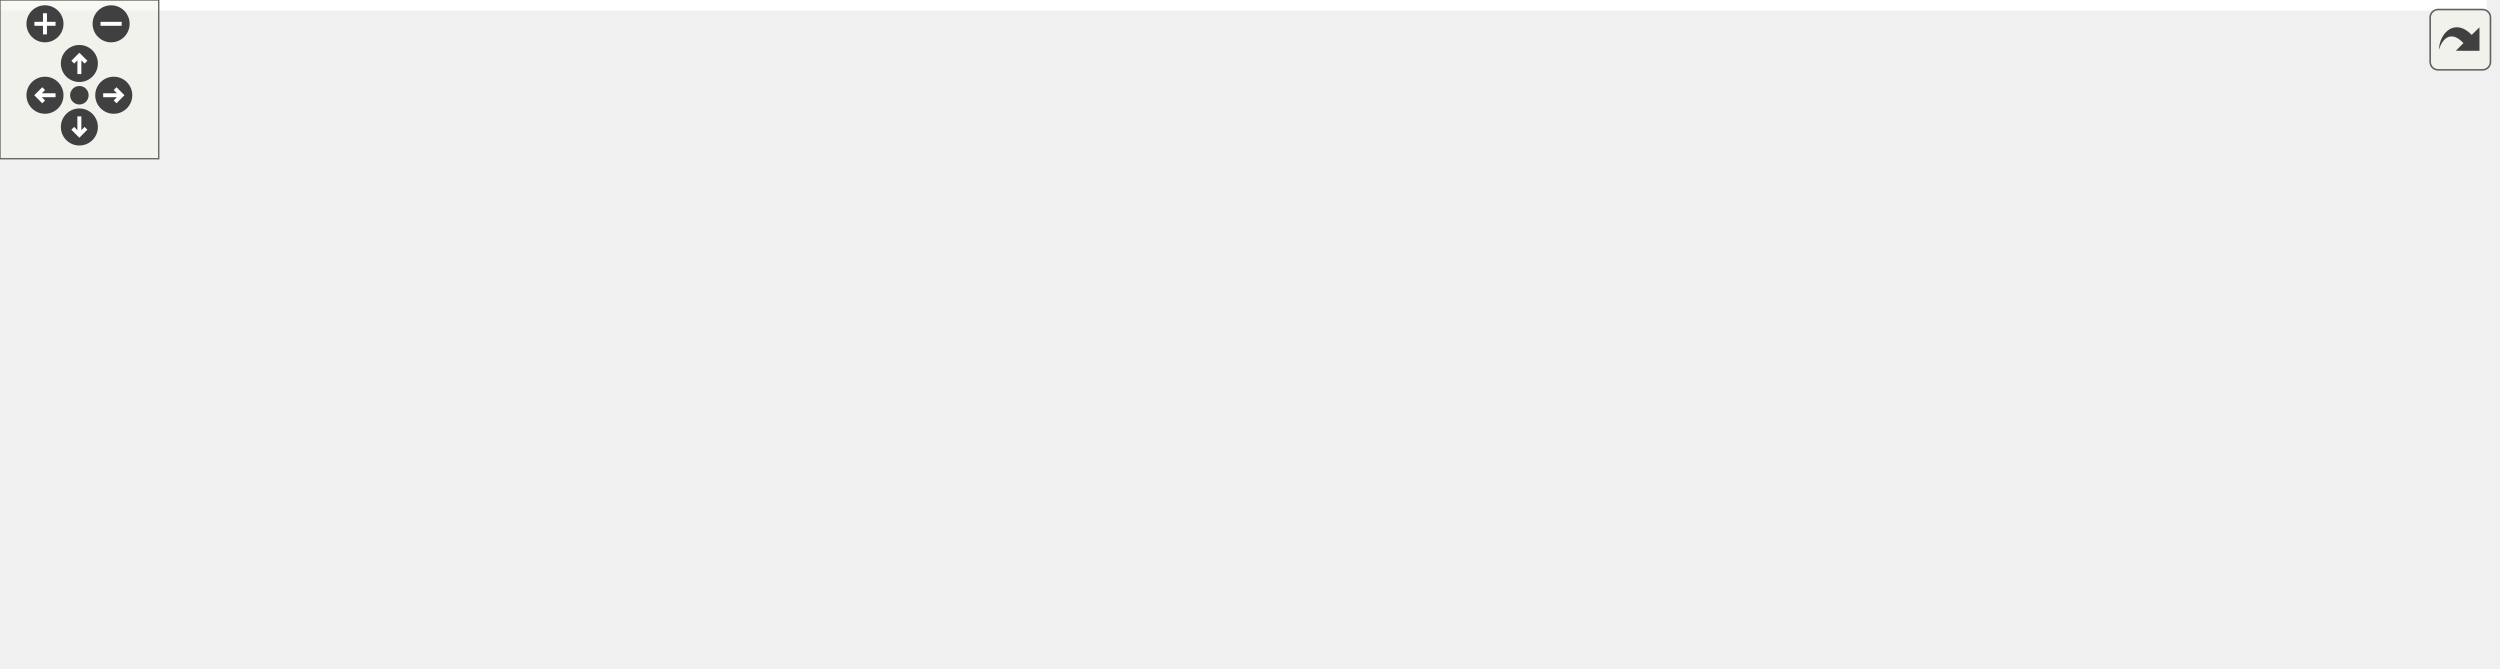
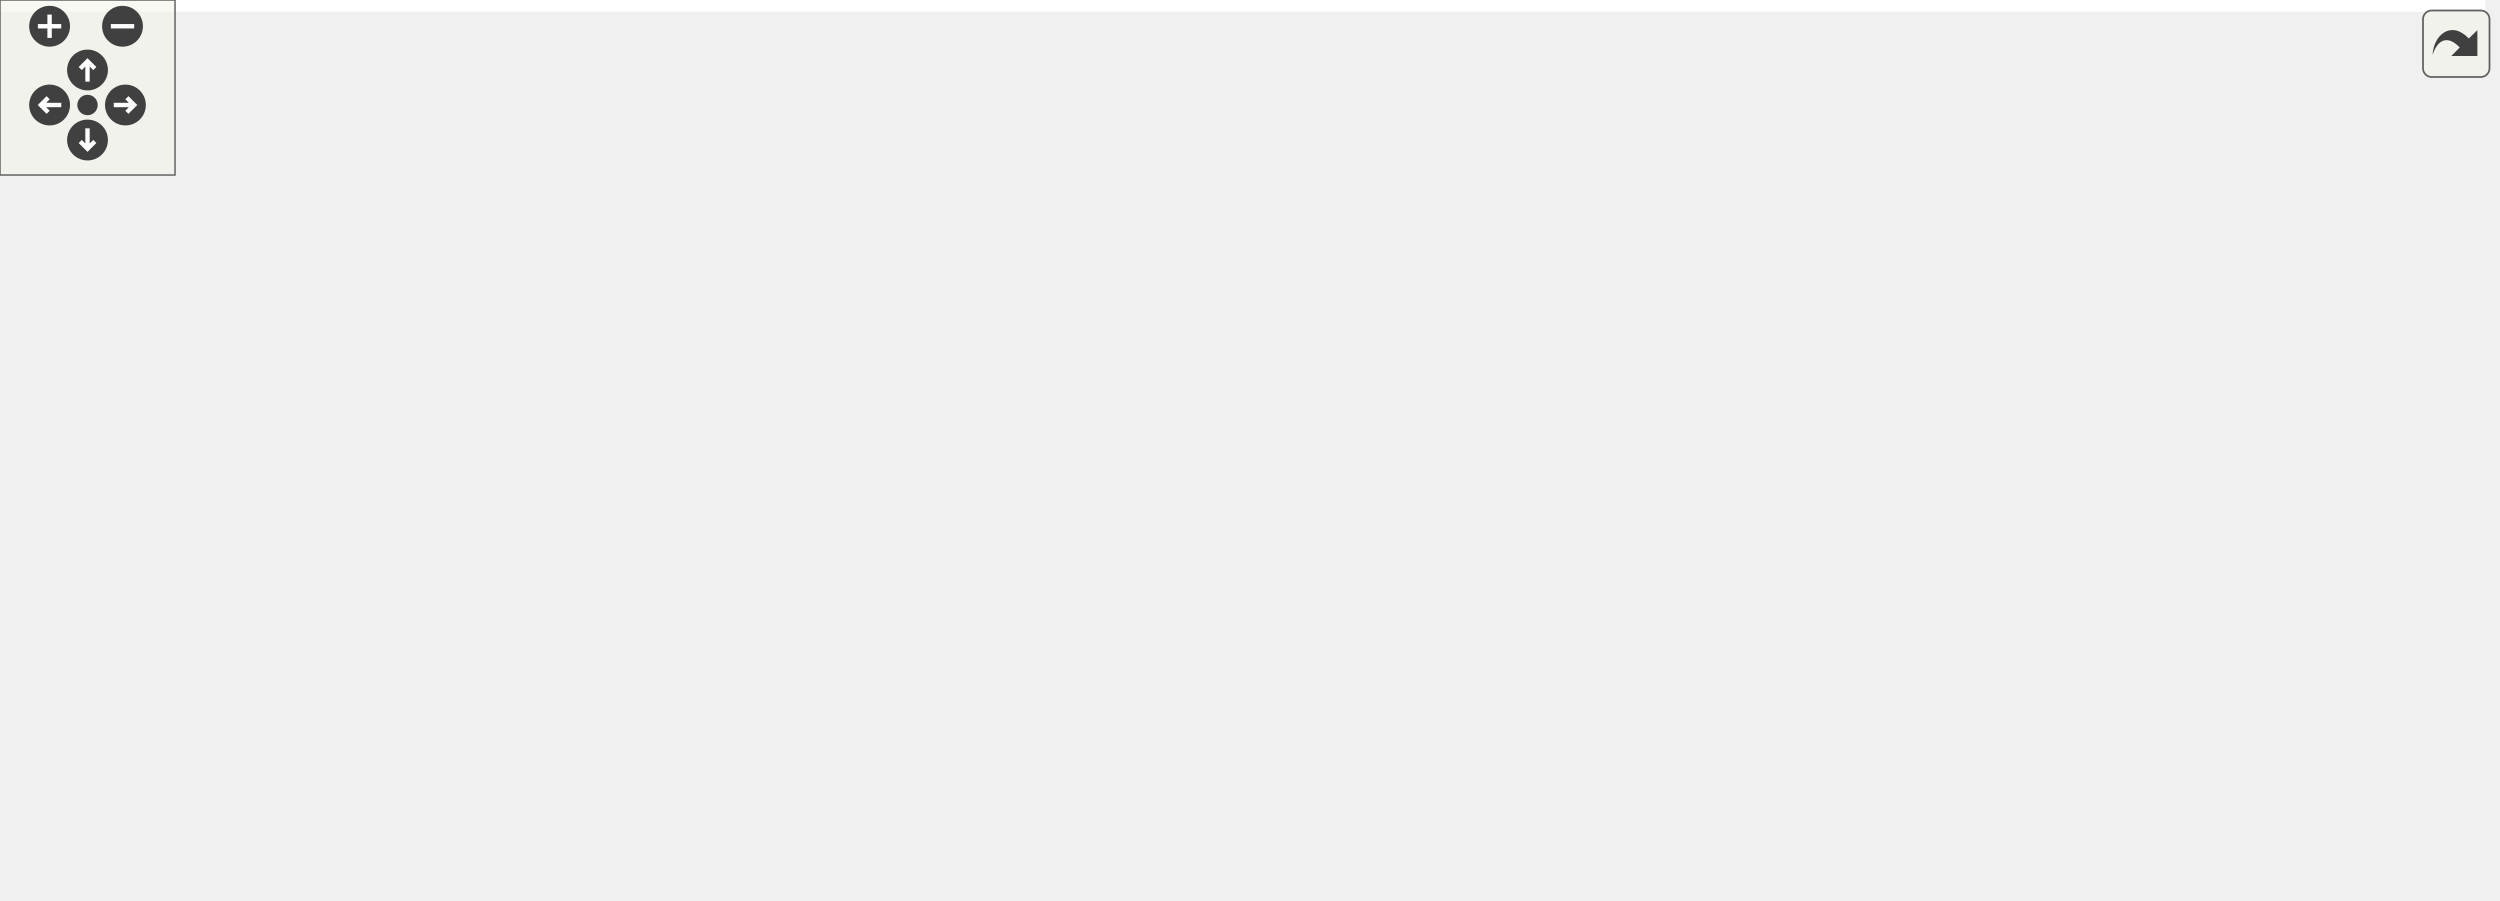
<svg xmlns="http://www.w3.org/2000/svg" xmlns:xlink="http://www.w3.org/1999/xlink" id="main" version="1.1" xml:space="preserve">
  <style type="text/css">
.edge:hover path { stroke: red; }
.edge:hover polygon { stroke: red; fill: red; }
</style>
  <defs>
    <circle id="rim" cx="0" cy="0" r="7" />
    <circle id="rim2" cx="0" cy="0" r="3.5" />
    <g id="zoomPlus">
      <use xlink:href="#rim" fill="#404040">
        <set attributeName="fill" to="#808080" begin="zoomplus.mouseover" end="zoomplus.mouseout" />
      </use>
      <path d="M-4,0h8M0,-4v8" fill="none" stroke="white" stroke-width="1.5" pointer-events="none" />
    </g>
    <g id="zoomMin">
      <use xlink:href="#rim" fill="#404040">
        <set attributeName="fill" to="#808080" begin="zoomminus.mouseover" end="zoomminus.mouseout" />
      </use>
      <path d="M-4,0h8" fill="none" stroke="white" stroke-width="1.5" pointer-events="none" />
    </g>
    <g id="dirArrow">
      <path fill="none" stroke="white" stroke-width="1.5" d="M0,-3.0v7 M-2.5,-0.5L0,-3.0L2.5,-0.5" />
    </g>
    <g id="resetDef">
      <use xlink:href="#rim2" fill="#404040">
        <set attributeName="fill" to="#808080" begin="reset.mouseover" end="reset.mouseout" />
      </use>
    </g>
  </defs>
  <svg id="graph" class="graph">
    <g id="viewport">
-       <polygon fill="white" stroke="transparent" points="-4,4 -4,-192 940,-192 940,4 -4,4" />
+       <polygon fill="white" stroke="transparent" points="-4,4 -4,-248 852.05,-248 852.05,4 -4,4" />
      <g id="node1" class="node">
        <g id="a_node1">
          <a xlink:title="Contains all functions used for writing flow solutions.">
-             <polygon fill="#bfbfbf" stroke="black" points="408,-168.5 408,-187.5 476,-187.5 476,-168.5 408,-168.5" />
-             <text text-anchor="middle" x="442" y="-175.5" font-family="Helvetica,sans-Serif" font-size="10.00">src/output.c</text>
+             <polygon fill="#bfbfbf" stroke="black" points="396,-224.5 396,-243.5 464,-243.5 464,-224.5 396,-224.5" />
+             <text text-anchor="middle" x="430" y="-231.5" font-family="Helvetica,sans-Serif" font-size="10.00">src/output.c</text>
          </a>
        </g>
      </g>
      <g id="node2" class="node">
        <g id="a_node2">
          <a xlink:title=" ">
-             <polygon fill="white" stroke="#bfbfbf" points="0,-112.5 0,-131.5 46,-131.5 46,-112.5 0,-112.5" />
-             <text text-anchor="middle" x="23" y="-119.5" font-family="Helvetica,sans-Serif" font-size="10.00">stdio.h</text>
+             <polygon fill="white" stroke="#bfbfbf" points="0,-168.5 0,-187.5 46,-187.5 46,-168.5 0,-168.5" />
+             <text text-anchor="middle" x="23" y="-175.5" font-family="Helvetica,sans-Serif" font-size="10.00">stdio.h</text>
          </a>
        </g>
      </g>
      <g id="edge1" class="edge">
-         <path fill="none" stroke="midnightblue" d="M407.81,-174.85C341.66,-170.3 191.47,-158.07 56.42,-132" />
-         <polygon fill="midnightblue" stroke="midnightblue" points="56.8,-128.51 46.32,-130.02 55.45,-135.38 56.8,-128.51" />
+         <path fill="none" stroke="midnightblue" d="M395.85,-230.68C331.3,-225.91 186.85,-213.43 56.48,-188.02" />
+         <polygon fill="midnightblue" stroke="midnightblue" points="56.81,-184.52 46.32,-186.01 55.45,-191.38 56.81,-184.52" />
      </g>
      <g id="node3" class="node">
        <g id="a_node3">
          <a xlink:title=" ">
-             <polygon fill="white" stroke="#bfbfbf" points="64.5,-112.5 64.5,-131.5 113.5,-131.5 113.5,-112.5 64.5,-112.5" />
-             <text text-anchor="middle" x="89" y="-119.5" font-family="Helvetica,sans-Serif" font-size="10.00">string.h</text>
+             <polygon fill="white" stroke="#bfbfbf" points="64.5,-168.5 64.5,-187.5 113.5,-187.5 113.5,-168.5 64.5,-168.5" />
+             <text text-anchor="middle" x="89" y="-175.5" font-family="Helvetica,sans-Serif" font-size="10.00">string.h</text>
          </a>
        </g>
      </g>
      <g id="edge2" class="edge">
-         <path fill="none" stroke="midnightblue" d="M407.78,-173.52C350.85,-167.44 232.96,-153.62 123.67,-131.92" />
-         <polygon fill="midnightblue" stroke="midnightblue" points="124.3,-128.47 113.8,-129.93 122.92,-135.33 124.3,-128.47" />
+         <path fill="none" stroke="midnightblue" d="M395.71,-229.26C340.52,-222.96 228.44,-209.02 123.9,-187.97" />
+         <polygon fill="midnightblue" stroke="midnightblue" points="124.3,-184.48 113.81,-185.91 122.9,-191.34 124.3,-184.48" />
      </g>
      <g id="node4" class="node">
        <g id="a_node4">
          <a xlink:title=" ">
-             <polygon fill="white" stroke="#bfbfbf" points="132,-112.5 132,-131.5 176,-131.5 176,-112.5 132,-112.5" />
-             <text text-anchor="middle" x="154" y="-119.5" font-family="Helvetica,sans-Serif" font-size="10.00">omp.h</text>
+             <polygon fill="white" stroke="#bfbfbf" points="132,-168.5 132,-187.5 176,-187.5 176,-168.5 132,-168.5" />
+             <text text-anchor="middle" x="154" y="-175.5" font-family="Helvetica,sans-Serif" font-size="10.00">omp.h</text>
          </a>
        </g>
      </g>
      <g id="edge3" class="edge">
-         <path fill="none" stroke="midnightblue" d="M407.67,-172.21C360,-165.29 270.91,-151.4 186.06,-132.04" />
-         <polygon fill="midnightblue" stroke="midnightblue" points="186.81,-128.62 176.27,-129.78 185.23,-135.44 186.81,-128.62" />
+         <path fill="none" stroke="midnightblue" d="M395.69,-227.82C349.96,-220.67 266.35,-206.75 186.05,-188.06" />
+         <polygon fill="midnightblue" stroke="midnightblue" points="186.82,-184.65 176.28,-185.76 185.21,-191.46 186.82,-184.65" />
      </g>
      <g id="node5" class="node">
        <g id="a_node5">
          <a xlink:title=" ">
-             <polygon fill="white" stroke="#bfbfbf" points="194.5,-112.5 194.5,-131.5 241.5,-131.5 241.5,-112.5 194.5,-112.5" />
-             <text text-anchor="middle" x="218" y="-119.5" font-family="Helvetica,sans-Serif" font-size="10.00">math.h</text>
+             <polygon fill="white" stroke="#bfbfbf" points="194.5,-168.5 194.5,-187.5 241.5,-187.5 241.5,-168.5 194.5,-168.5" />
+             <text text-anchor="middle" x="218" y="-175.5" font-family="Helvetica,sans-Serif" font-size="10.00">math.h</text>
          </a>
        </g>
      </g>
      <g id="edge4" class="edge">
-         <path fill="none" stroke="midnightblue" d="M407.98,-168.8C365.58,-158.58 293.58,-141.22 251.45,-131.06" />
-         <polygon fill="midnightblue" stroke="midnightblue" points="252.21,-127.65 241.67,-128.71 250.57,-134.45 252.21,-127.65" />
+         <path fill="none" stroke="midnightblue" d="M396.41,-224.44C356.67,-214.32 290.92,-197.57 251.31,-187.48" />
+         <polygon fill="midnightblue" stroke="midnightblue" points="252.14,-184.09 241.59,-185.01 250.42,-190.87 252.14,-184.09" />
      </g>
      <g id="node6" class="node">
        <g id="a_node6">
          <a xlink:href="main_8h.html" target="_top" xlink:title="Contains the global constants and definitions.">
-             <polygon fill="white" stroke="black" points="455,-0.5 455,-19.5 501,-19.5 501,-0.5 455,-0.5" />
-             <text text-anchor="middle" x="478" y="-7.5" font-family="Helvetica,sans-Serif" font-size="10.00">main.h</text>
+             <polygon fill="white" stroke="black" points="620,-0.5 620,-19.5 666,-19.5 666,-0.5 620,-0.5" />
+             <text text-anchor="middle" x="643" y="-7.5" font-family="Helvetica,sans-Serif" font-size="10.00">main.h</text>
          </a>
        </g>
      </g>
      <g id="edge5" class="edge">
-         <path fill="none" stroke="midnightblue" d="M407.94,-176.07C356.73,-173.09 267.98,-160.92 289,-112 315.42,-50.51 398.04,-25.56 444.82,-16.17" />
-         <polygon fill="midnightblue" stroke="midnightblue" points="445.61,-19.58 454.79,-14.29 444.31,-12.7 445.61,-19.58" />
+         <path fill="none" stroke="midnightblue" d="M464.06,-230.51C519.72,-224.41 628.91,-203.47 678,-132 697.49,-103.62 707.01,-87.45 693,-56 687.43,-43.5 676.48,-33.01 666.25,-25.32" />
+         <polygon fill="midnightblue" stroke="midnightblue" points="668.16,-22.38 657.95,-19.53 664.15,-28.12 668.16,-22.38" />
      </g>
      <g id="node7" class="node">
        <g id="a_node7">
          <a xlink:href="output_8h.html" target="_top" xlink:title="Contains outputTime_t struct definition.">
-             <polygon fill="white" stroke="black" points="512.5,-112.5 512.5,-131.5 563.5,-131.5 563.5,-112.5 512.5,-112.5" />
-             <text text-anchor="middle" x="538" y="-119.5" font-family="Helvetica,sans-Serif" font-size="10.00">output.h</text>
+             <polygon fill="white" stroke="black" points="458.5,-168.5 458.5,-187.5 509.5,-187.5 509.5,-168.5 458.5,-168.5" />
+             <text text-anchor="middle" x="484" y="-175.5" font-family="Helvetica,sans-Serif" font-size="10.00">output.h</text>
          </a>
        </g>
      </g>
      <g id="edge6" class="edge">
-         <path fill="none" stroke="midnightblue" d="M457.42,-168.32C472.54,-159.82 495.82,-146.73 513.47,-136.8" />
-         <polygon fill="midnightblue" stroke="midnightblue" points="515.61,-139.61 522.61,-131.65 512.18,-133.51 515.61,-139.61" />
+         <path fill="none" stroke="midnightblue" d="M438.92,-224.08C446.78,-216.22 458.43,-204.57 467.92,-195.08" />
+         <polygon fill="midnightblue" stroke="midnightblue" points="470.65,-197.3 475.25,-187.75 465.7,-192.35 470.65,-197.3" />
      </g>
      <g id="node10" class="node">
        <g id="a_node10">
          <a xlink:href="readInTools_8h.html" target="_top" xlink:title=" ">
-             <polygon fill="white" stroke="black" points="298,-112.5 298,-131.5 372,-131.5 372,-112.5 298,-112.5" />
-             <text text-anchor="middle" x="335" y="-119.5" font-family="Helvetica,sans-Serif" font-size="10.00">readInTools.h</text>
+             <polygon fill="white" stroke="black" points="150,-112.5 150,-131.5 224,-131.5 224,-112.5 150,-112.5" />
+             <text text-anchor="middle" x="187" y="-119.5" font-family="Helvetica,sans-Serif" font-size="10.00">readInTools.h</text>
          </a>
        </g>
      </g>
      <g id="edge9" class="edge">
-         <path fill="none" stroke="midnightblue" d="M424.81,-168.32C407.65,-159.66 381.05,-146.24 361.25,-136.25" />
-         <polygon fill="midnightblue" stroke="midnightblue" points="362.65,-133.04 352.15,-131.65 359.5,-139.28 362.65,-133.04" />
+         <path fill="none" stroke="midnightblue" d="M395.74,-224.73C366.6,-217.08 324.02,-204.41 289,-188 258.66,-173.78 226.51,-152.04 206.6,-137.67" />
+         <polygon fill="midnightblue" stroke="midnightblue" points="208.5,-134.72 198.36,-131.64 204.37,-140.37 208.5,-134.72" />
      </g>
      <g id="node11" class="node">
        <g id="a_node11">
          <a xlink:href="timeDiscretization_8h.html" target="_top" xlink:title=" ">
-             <polygon fill="white" stroke="black" points="390,-112.5 390,-131.5 494,-131.5 494,-112.5 390,-112.5" />
-             <text text-anchor="middle" x="442" y="-119.5" font-family="Helvetica,sans-Serif" font-size="10.00">timeDiscretization.h</text>
+             <polygon fill="white" stroke="black" points="298,-168.5 298,-187.5 402,-187.5 402,-168.5 298,-168.5" />
+             <text text-anchor="middle" x="350" y="-175.5" font-family="Helvetica,sans-Serif" font-size="10.00">timeDiscretization.h</text>
          </a>
        </g>
      </g>
      <g id="edge12" class="edge">
-         <path fill="none" stroke="midnightblue" d="M442,-168.08C442,-161.01 442,-150.86 442,-141.99" />
-         <polygon fill="midnightblue" stroke="midnightblue" points="445.5,-141.75 442,-131.75 438.5,-141.75 445.5,-141.75" />
+         <path fill="none" stroke="midnightblue" d="M417.15,-224.32C404.78,-215.98 385.87,-203.21 371.26,-193.35" />
+         <polygon fill="midnightblue" stroke="midnightblue" points="373.07,-190.35 362.82,-187.65 369.15,-196.15 373.07,-190.35" />
      </g>
      <g id="node13" class="node">
        <g id="a_node13">
          <a xlink:href="analyze_8h.html" target="_top" xlink:title="Contains the structure definitions of wing_t and recordPoint_t">
-             <polygon fill="white" stroke="black" points="582,-112.5 582,-131.5 640,-131.5 640,-112.5 582,-112.5" />
-             <text text-anchor="middle" x="611" y="-119.5" font-family="Helvetica,sans-Serif" font-size="10.00">analyze.h</text>
+             <polygon fill="white" stroke="black" points="534,-168.5 534,-187.5 592,-187.5 592,-168.5 534,-168.5" />
+             <text text-anchor="middle" x="563" y="-175.5" font-family="Helvetica,sans-Serif" font-size="10.00">analyze.h</text>
          </a>
        </g>
      </g>
      <g id="edge15" class="edge">
-         <path fill="none" stroke="midnightblue" d="M468.78,-168.44C497.33,-159.32 542.73,-144.81 574.54,-134.65" />
-         <polygon fill="midnightblue" stroke="midnightblue" points="575.89,-137.89 584.35,-131.52 573.76,-131.23 575.89,-137.89" />
+         <path fill="none" stroke="midnightblue" d="M451.07,-224.44C473.06,-215.52 507.73,-201.44 532.66,-191.32" />
+         <polygon fill="midnightblue" stroke="midnightblue" points="534.08,-194.52 542.02,-187.52 531.44,-188.04 534.08,-194.52" />
      </g>
      <g id="node16" class="node">
        <g id="a_node16">
-           <a xlink:title=" ">
-             <polygon fill="white" stroke="#bfbfbf" points="658,-112.5 658,-131.5 720,-131.5 720,-112.5 658,-112.5" />
-             <text text-anchor="middle" x="689" y="-119.5" font-family="Helvetica,sans-Serif" font-size="10.00">equation.h</text>
-           </a>
-         </g>
-       </g>
-       <g id="edge23" class="edge">
-         <path fill="none" stroke="midnightblue" d="M476.08,-169.67C515.2,-161.24 581.54,-146.89 648.17,-132.17" />
-         <polygon fill="midnightblue" stroke="midnightblue" points="648.99,-135.58 658,-130 647.48,-128.74 648.99,-135.58" />
+           <a xlink:href="equation_8h.html" target="_top" xlink:title=" ">
+             <polygon fill="white" stroke="black" points="342,-112.5 342,-131.5 404,-131.5 404,-112.5 342,-112.5" />
+             <text text-anchor="middle" x="373" y="-119.5" font-family="Helvetica,sans-Serif" font-size="10.00">equation.h</text>
+           </a>
+         </g>
+       </g>
+       <g id="edge26" class="edge">
+         <path fill="none" stroke="midnightblue" d="M428.62,-224.14C426.34,-211.2 421.01,-186.64 411,-168 405.34,-157.46 396.92,-147.15 389.44,-139.07" />
+         <polygon fill="midnightblue" stroke="midnightblue" points="391.88,-136.56 382.41,-131.8 386.84,-141.42 391.88,-136.56" />
      </g>
      <g id="node17" class="node">
        <g id="a_node17">
-           <a xlink:title=" ">
-             <polygon fill="white" stroke="#bfbfbf" points="738,-112.5 738,-131.5 824,-131.5 824,-112.5 738,-112.5" />
-             <text text-anchor="middle" x="781" y="-119.5" font-family="Helvetica,sans-Serif" font-size="10.00">exactFunction.h</text>
-           </a>
-         </g>
-       </g>
-       <g id="edge24" class="edge">
-         <path fill="none" stroke="midnightblue" d="M476.05,-171.84C528.03,-163.92 630.58,-148.15 727.88,-132.17" />
-         <polygon fill="midnightblue" stroke="midnightblue" points="728.58,-135.6 737.88,-130.52 727.44,-128.69 728.58,-135.6" />
+           <a xlink:href="exactFunction_8h.html" target="_top" xlink:title=" ">
+             <polygon fill="white" stroke="black" points="660,-168.5 660,-187.5 746,-187.5 746,-168.5 660,-168.5" />
+             <text text-anchor="middle" x="703" y="-175.5" font-family="Helvetica,sans-Serif" font-size="10.00">exactFunction.h</text>
+           </a>
+         </g>
+       </g>
+       <g id="edge28" class="edge">
+         <path fill="none" stroke="midnightblue" d="M464.02,-226.27C510.72,-217.03 595.11,-200.34 650.09,-189.47" />
+         <polygon fill="midnightblue" stroke="midnightblue" points="650.86,-192.88 659.99,-187.51 649.5,-186.01 650.86,-192.88" />
      </g>
      <g id="node18" class="node">
        <g id="a_node18">
          <a xlink:title=" ">
-             <polygon fill="white" stroke="#bfbfbf" points="880,-56.5 880,-75.5 936,-75.5 936,-56.5 880,-56.5" />
-             <text text-anchor="middle" x="908" y="-63.5" font-family="Helvetica,sans-Serif" font-size="10.00">cgnslib.h</text>
-           </a>
-         </g>
-       </g>
-       <g id="edge25" class="edge">
-         <path fill="none" stroke="midnightblue" d="M476.2,-176.39C580.8,-174.16 891.13,-164.81 921,-132 932.58,-119.28 926.2,-99.25 918.89,-84.78" />
-         <polygon fill="midnightblue" stroke="midnightblue" points="921.82,-82.84 913.89,-75.82 915.7,-86.26 921.82,-82.84" />
+             <polygon fill="white" stroke="#bfbfbf" points="777,-112.5 777,-131.5 833,-131.5 833,-112.5 777,-112.5" />
+             <text text-anchor="middle" x="805" y="-119.5" font-family="Helvetica,sans-Serif" font-size="10.00">cgnslib.h</text>
+           </a>
+         </g>
+       </g>
+       <g id="edge29" class="edge">
+         <path fill="none" stroke="midnightblue" d="M464.11,-231.84C558.49,-228.29 817.84,-216.05 843,-188 856.53,-172.92 839.75,-152.27 824.4,-138.33" />
+         <polygon fill="midnightblue" stroke="midnightblue" points="826.54,-135.56 816.67,-131.71 821.99,-140.88 826.54,-135.56" />
      </g>
      <g id="node19" class="node">
        <g id="a_node19">
          <a xlink:href="memTools_8h.html" target="_top" xlink:title=" ">
-             <polygon fill="white" stroke="black" points="842,-112.5 842,-131.5 912,-131.5 912,-112.5 842,-112.5" />
-             <text text-anchor="middle" x="877" y="-119.5" font-family="Helvetica,sans-Serif" font-size="10.00">memTools.h</text>
-           </a>
-         </g>
-       </g>
-       <g id="edge26" class="edge">
-         <path fill="none" stroke="midnightblue" d="M476.13,-174.08C542.64,-168.18 694.42,-153.64 832.1,-132.02" />
-         <polygon fill="midnightblue" stroke="midnightblue" points="832.66,-135.47 841.99,-130.45 831.56,-128.56 832.66,-135.47" />
+             <polygon fill="white" stroke="black" points="764,-168.5 764,-187.5 834,-187.5 834,-168.5 764,-168.5" />
+             <text text-anchor="middle" x="799" y="-175.5" font-family="Helvetica,sans-Serif" font-size="10.00">memTools.h</text>
+           </a>
+         </g>
+       </g>
+       <g id="edge30" class="edge">
+         <path fill="none" stroke="midnightblue" d="M464.27,-228.99C521.91,-222.08 642.14,-207 753.88,-188.1" />
+         <polygon fill="midnightblue" stroke="midnightblue" points="754.7,-191.51 763.97,-186.38 753.53,-184.61 754.7,-191.51" />
      </g>
      <g id="node8" class="node">
        <g id="a_node8">
          <a xlink:title=" ">
-             <polygon fill="white" stroke="#bfbfbf" points="436,-56.5 436,-75.5 492,-75.5 492,-56.5 436,-56.5" />
-             <text text-anchor="middle" x="464" y="-63.5" font-family="Helvetica,sans-Serif" font-size="10.00">stdbool.h</text>
+             <polygon fill="white" stroke="#bfbfbf" points="375,-56.5 375,-75.5 431,-75.5 431,-56.5 375,-56.5" />
+             <text text-anchor="middle" x="403" y="-63.5" font-family="Helvetica,sans-Serif" font-size="10.00">stdbool.h</text>
          </a>
        </g>
      </g>
      <g id="edge7" class="edge">
-         <path fill="none" stroke="midnightblue" d="M526.11,-112.32C514.85,-104.11 497.71,-91.6 484.29,-81.81" />
-         <polygon fill="midnightblue" stroke="midnightblue" points="486.25,-78.9 476.11,-75.83 482.12,-84.56 486.25,-78.9" />
+         <path fill="none" stroke="midnightblue" d="M477.64,-168.37C464.22,-150.14 432.77,-107.43 415.28,-83.68" />
+         <polygon fill="midnightblue" stroke="midnightblue" points="418.07,-81.57 409.33,-75.59 412.44,-85.72 418.07,-81.57" />
      </g>
      <g id="node9" class="node">
        <g id="a_node9">
          <a xlink:title=" ">
-             <polygon fill="white" stroke="#bfbfbf" points="510,-56.5 510,-75.5 558,-75.5 558,-56.5 510,-56.5" />
-             <text text-anchor="middle" x="534" y="-63.5" font-family="Helvetica,sans-Serif" font-size="10.00">stdlib.h</text>
+             <polygon fill="white" stroke="#bfbfbf" points="460,-112.5 460,-131.5 508,-131.5 508,-112.5 460,-112.5" />
+             <text text-anchor="middle" x="484" y="-119.5" font-family="Helvetica,sans-Serif" font-size="10.00">stdlib.h</text>
          </a>
        </g>
      </g>
      <g id="edge8" class="edge">
-         <path fill="none" stroke="midnightblue" d="M537.34,-112.08C536.82,-105.01 536.06,-94.86 535.41,-85.99" />
-         <polygon fill="midnightblue" stroke="midnightblue" points="538.88,-85.47 534.65,-75.75 531.9,-85.98 538.88,-85.47" />
+         <path fill="none" stroke="midnightblue" d="M484,-168.08C484,-161.01 484,-150.86 484,-141.99" />
+         <polygon fill="midnightblue" stroke="midnightblue" points="487.5,-141.75 484,-131.75 480.5,-141.75 487.5,-141.75" />
      </g>
      <g id="edge11" class="edge">
-         <path fill="none" stroke="midnightblue" d="M336.85,-112.2C340.17,-98.43 348.4,-71.73 365,-56 387.13,-35.03 420.24,-23.4 444.9,-17.24" />
-         <polygon fill="midnightblue" stroke="midnightblue" points="445.95,-20.59 454.9,-14.93 444.37,-13.77 445.95,-20.59" />
+         <path fill="none" stroke="midnightblue" d="M206.75,-112.44C239.32,-98.64 306.65,-71.45 366,-56 452.46,-33.49 557.17,-20.14 609.64,-14.38" />
+         <polygon fill="midnightblue" stroke="midnightblue" points="610.15,-17.84 619.71,-13.29 609.4,-10.88 610.15,-17.84" />
      </g>
      <g id="edge10" class="edge">
-         <path fill="none" stroke="midnightblue" d="M355.44,-112.44C376.67,-103.56 410.1,-89.56 434.25,-79.45" />
-         <polygon fill="midnightblue" stroke="midnightblue" points="435.78,-82.61 443.66,-75.52 433.08,-76.15 435.78,-82.61" />
+         <path fill="none" stroke="midnightblue" d="M221.23,-112.44C260.38,-102.66 324.3,-86.67 364.97,-76.51" />
+         <polygon fill="midnightblue" stroke="midnightblue" points="365.93,-79.87 374.79,-74.05 364.23,-73.08 365.93,-79.87" />
      </g>
      <g id="edge13" class="edge">
-         <path fill="none" stroke="midnightblue" d="M445.63,-112.08C448.61,-104.77 452.93,-94.18 456.62,-85.1" />
-         <polygon fill="midnightblue" stroke="midnightblue" points="459.9,-86.33 460.43,-75.75 453.42,-83.69 459.9,-86.33" />
+         <path fill="none" stroke="midnightblue" d="M343.73,-168.09C335.43,-155.08 322.94,-130.43 333,-112 340.82,-97.68 355.36,-87.24 369.18,-80.04" />
+         <polygon fill="midnightblue" stroke="midnightblue" points="371.02,-83.03 378.53,-75.56 368,-76.72 371.02,-83.03" />
      </g>
      <g id="node12" class="node">
        <g id="a_node12">
          <a xlink:title=" ">
-             <polygon fill="white" stroke="#bfbfbf" points="374,-56.5 374,-75.5 418,-75.5 418,-56.5 374,-56.5" />
-             <text text-anchor="middle" x="396" y="-63.5" font-family="Helvetica,sans-Serif" font-size="10.00">time.h</text>
+             <polygon fill="white" stroke="#bfbfbf" points="242,-112.5 242,-131.5 286,-131.5 286,-112.5 242,-112.5" />
+             <text text-anchor="middle" x="264" y="-119.5" font-family="Helvetica,sans-Serif" font-size="10.00">time.h</text>
          </a>
        </g>
      </g>
      <g id="edge14" class="edge">
-         <path fill="none" stroke="midnightblue" d="M434.4,-112.08C427.77,-104.3 417.98,-92.8 409.94,-83.37" />
-         <polygon fill="midnightblue" stroke="midnightblue" points="412.6,-81.09 403.45,-75.75 407.27,-85.63 412.6,-81.09" />
+         <path fill="none" stroke="midnightblue" d="M336.18,-168.32C322.77,-159.9 302.18,-146.97 286.41,-137.07" />
+         <polygon fill="midnightblue" stroke="midnightblue" points="288.11,-134.01 277.78,-131.65 284.39,-139.94 288.11,-134.01" />
      </g>
      <g id="edge18" class="edge">
-         <path fill="none" stroke="midnightblue" d="M606.98,-112.4C600.32,-98.9 585.82,-72.57 567,-56 550.55,-41.52 528.62,-30.36 510.64,-22.77" />
-         <polygon fill="midnightblue" stroke="midnightblue" points="511.7,-19.43 501.11,-18.93 509.08,-25.92 511.7,-19.43" />
+         <path fill="none" stroke="midnightblue" d="M592.21,-169.31C612.61,-162.56 639.1,-150.82 656,-132 679.33,-106.01 686.87,-89.19 676,-56 672.51,-45.34 665.43,-35.12 658.71,-27.12" />
+         <polygon fill="midnightblue" stroke="midnightblue" points="661.3,-24.76 652.02,-19.66 656.1,-29.44 661.3,-24.76" />
      </g>
      <g id="edge17" class="edge">
-         <path fill="none" stroke="midnightblue" d="M587.71,-112.44C563.19,-103.44 524.4,-89.19 496.8,-79.05" />
-         <polygon fill="midnightblue" stroke="midnightblue" points="497.78,-75.68 487.18,-75.52 495.36,-82.25 497.78,-75.68" />
+         <path fill="none" stroke="midnightblue" d="M558.88,-168.19C552.02,-154.41 537.01,-127.71 517,-112 494.59,-94.41 464.44,-82.91 440.78,-75.94" />
+         <polygon fill="midnightblue" stroke="midnightblue" points="441.65,-72.55 431.08,-73.23 439.76,-79.29 441.65,-72.55" />
      </g>
      <g id="edge16" class="edge">
-         <path fill="none" stroke="midnightblue" d="M598.63,-112.32C586.84,-104.06 568.87,-91.45 554.86,-81.63" />
-         <polygon fill="midnightblue" stroke="midnightblue" points="556.54,-78.53 546.34,-75.65 552.52,-84.26 556.54,-78.53" />
+         <path fill="none" stroke="midnightblue" d="M550.31,-168.32C538.1,-159.98 519.42,-147.21 505,-137.35" />
+         <polygon fill="midnightblue" stroke="midnightblue" points="506.89,-134.41 496.66,-131.65 502.94,-140.19 506.89,-134.41" />
      </g>
      <g id="node14" class="node">
        <g id="a_node14">
-           <a xlink:title=" ">
-             <polygon fill="white" stroke="#bfbfbf" points="632.5,-0.5 632.5,-19.5 697.5,-19.5 697.5,-0.5 632.5,-0.5" />
-             <text text-anchor="middle" x="665" y="-7.5" font-family="Helvetica,sans-Serif" font-size="10.00">boundary.h</text>
+           <a xlink:href="boundary_8h.html" target="_top" xlink:title="Contains the structure definition of a boundary.">
+             <polygon fill="white" stroke="black" points="564.5,-112.5 564.5,-131.5 629.5,-131.5 629.5,-112.5 564.5,-112.5" />
+             <text text-anchor="middle" x="597" y="-119.5" font-family="Helvetica,sans-Serif" font-size="10.00">boundary.h</text>
          </a>
        </g>
      </g>
      <g id="edge19" class="edge">
-         <path fill="none" stroke="midnightblue" d="M630.91,-112.41C645.22,-105.04 663.46,-92.92 672,-76 679.35,-61.45 676.25,-42.77 672.11,-29.17" />
-         <polygon fill="midnightblue" stroke="midnightblue" points="675.35,-27.82 668.75,-19.53 668.74,-30.13 675.35,-27.82" />
+         <path fill="none" stroke="midnightblue" d="M568.61,-168.08C573.37,-160.53 580.32,-149.49 586.15,-140.23" />
+         <polygon fill="midnightblue" stroke="midnightblue" points="589.12,-142.08 591.49,-131.75 583.2,-138.35 589.12,-142.08" />
      </g>
      <g id="node15" class="node">
        <g id="a_node15">
          <a xlink:href="mesh_8h.html" target="_top" xlink:title="Contains the definitions of all structs for the mesh handling.">
-             <polygon fill="white" stroke="black" points="614.5,-56.5 614.5,-75.5 663.5,-75.5 663.5,-56.5 614.5,-56.5" />
-             <text text-anchor="middle" x="639" y="-63.5" font-family="Helvetica,sans-Serif" font-size="10.00">mesh.h</text>
-           </a>
-         </g>
+             <polygon fill="white" stroke="black" points="618.5,-56.5 618.5,-75.5 667.5,-75.5 667.5,-56.5 618.5,-56.5" />
+             <text text-anchor="middle" x="643" y="-63.5" font-family="Helvetica,sans-Serif" font-size="10.00">mesh.h</text>
+           </a>
+         </g>
+       </g>
+       <g id="edge25" class="edge">
+         <path fill="none" stroke="midnightblue" d="M589.09,-168.49C606.05,-161.51 626.98,-149.83 638,-132 646.46,-118.31 647.07,-99.78 645.93,-86" />
+         <polygon fill="midnightblue" stroke="midnightblue" points="649.37,-85.27 644.7,-75.76 642.42,-86.11 649.37,-85.27" />
+       </g>
+       <g id="edge21" class="edge">
+         <path fill="none" stroke="midnightblue" d="M597.34,-112.21C598.12,-99.36 600.68,-74.9 609,-56 613.63,-45.49 621.15,-35.17 627.94,-27.06" />
+         <polygon fill="midnightblue" stroke="midnightblue" points="630.62,-29.32 634.61,-19.51 625.37,-24.69 630.62,-29.32" />
      </g>
      <g id="edge20" class="edge">
-         <path fill="none" stroke="midnightblue" d="M615.62,-112.08C619.46,-104.69 625.02,-93.95 629.76,-84.81" />
-         <polygon fill="midnightblue" stroke="midnightblue" points="632.97,-86.24 634.46,-75.75 626.75,-83.02 632.97,-86.24" />
-       </g>
-       <g id="edge21" class="edge">
-         <path fill="none" stroke="midnightblue" d="M614.2,-56.68C586.46,-47.38 541.42,-32.27 510.79,-22" />
-         <polygon fill="midnightblue" stroke="midnightblue" points="511.6,-18.58 501,-18.72 509.37,-25.21 511.6,-18.58" />
+         <path fill="none" stroke="midnightblue" d="M566.26,-112.44C532.27,-102.98 477.5,-87.74 440.89,-77.55" />
+         <polygon fill="midnightblue" stroke="midnightblue" points="441.65,-74.12 431.08,-74.82 439.77,-80.87 441.65,-74.12" />
      </g>
      <g id="edge22" class="edge">
-         <path fill="none" stroke="midnightblue" d="M643.29,-56.08C646.85,-48.69 652.02,-37.95 656.42,-28.81" />
-         <polygon fill="midnightblue" stroke="midnightblue" points="659.6,-30.28 660.79,-19.75 653.29,-27.24 659.6,-30.28" />
+         <path fill="none" stroke="midnightblue" d="M599.43,-112.08C604.47,-104.22 614.04,-92.57 623.07,-83.08" />
+         <polygon fill="midnightblue" stroke="midnightblue" points="625.81,-85.29 630.41,-75.75 620.86,-80.34 625.81,-85.29" />
+       </g>
+       <g id="edge23" class="edge">
+         <path fill="none" stroke="midnightblue" d="M643,-56.08C643,-49.01 643,-38.86 643,-29.99" />
+         <polygon fill="midnightblue" stroke="midnightblue" points="646.5,-29.75 643,-19.75 639.5,-29.75 646.5,-29.75" />
+       </g>
+       <g id="edge24" class="edge">
+         <path fill="none" stroke="midnightblue" d="M640.62,-75.83C635.54,-83.79 625.77,-95.67 616.61,-105.25" />
+         <polygon fill="midnightblue" stroke="midnightblue" points="614.13,-102.79 609.51,-112.32 619.06,-107.75 614.13,-102.79" />
      </g>
      <g id="edge27" class="edge">
-         <path fill="none" stroke="midnightblue" d="M882.12,-112.08C886.41,-104.61 892.66,-93.72 897.94,-84.52" />
-         <polygon fill="midnightblue" stroke="midnightblue" points="901.03,-86.17 902.98,-75.75 894.96,-82.68 901.03,-86.17" />
+         <path fill="none" stroke="midnightblue" d="M377.95,-112.08C382.1,-104.61 388.15,-93.72 393.27,-84.52" />
+         <polygon fill="midnightblue" stroke="midnightblue" points="396.34,-86.19 398.14,-75.75 390.22,-82.79 396.34,-86.19" />
+       </g>
+       <g id="edge31" class="edge">
+         <path fill="none" stroke="midnightblue" d="M799.99,-168.08C800.79,-160.93 801.93,-150.64 802.92,-141.69" />
+         <polygon fill="midnightblue" stroke="midnightblue" points="806.4,-142.08 804.03,-131.75 799.44,-141.3 806.4,-142.08" />
      </g>
    </g>
  </svg>
  <g id="navigator" transform="translate(0 0)" fill="#404254">
    <rect fill="#f2f5e9" fill-opacity="0.5" stroke="#606060" stroke-width=".5" x="0" y="0" width="60" height="60" />
    <use id="zoomplus" xlink:href="#zoomPlus" x="17" y="9" />
    <use id="zoomminus" xlink:href="#zoomMin" x="42" y="9" />
    <use id="reset" xlink:href="#resetDef" x="30" y="36" />
    <g id="arrowUp" xlink:href="#dirArrow" transform="translate(30 24)">
      <use xlink:href="#rim" fill="#404040">
        <set attributeName="fill" to="#808080" begin="arrowUp.mouseover" end="arrowUp.mouseout" />
      </use>
      <path fill="none" stroke="white" stroke-width="1.5" d="M0,-3.0v7 M-2.5,-0.5L0,-3.0L2.5,-0.5" />
    </g>
    <g id="arrowRight" xlink:href="#dirArrow" transform="rotate(90) translate(36 -43)">
      <use xlink:href="#rim" fill="#404040">
        <set attributeName="fill" to="#808080" begin="arrowRight.mouseover" end="arrowRight.mouseout" />
      </use>
      <path fill="none" stroke="white" stroke-width="1.5" d="M0,-3.0v7 M-2.5,-0.5L0,-3.0L2.5,-0.5" />
    </g>
    <g id="arrowDown" xlink:href="#dirArrow" transform="rotate(180) translate(-30 -48)">
      <use xlink:href="#rim" fill="#404040">
        <set attributeName="fill" to="#808080" begin="arrowDown.mouseover" end="arrowDown.mouseout" />
      </use>
      <path fill="none" stroke="white" stroke-width="1.5" d="M0,-3.0v7 M-2.5,-0.5L0,-3.0L2.5,-0.5" />
    </g>
    <g id="arrowLeft" xlink:href="#dirArrow" transform="rotate(270) translate(-36 17)">
      <use xlink:href="#rim" fill="#404040">
        <set attributeName="fill" to="#808080" begin="arrowLeft.mouseover" end="arrowLeft.mouseout" />
      </use>
      <path fill="none" stroke="white" stroke-width="1.5" d="M0,-3.0v7 M-2.5,-0.5L0,-3.0L2.5,-0.5" />
    </g>
  </g>
  <svg viewBox="0 0 15 15" width="100%" height="30px" preserveAspectRatio="xMaxYMin meet">
    <g id="arrow_out" transform="scale(0.3 0.3)">
      <a xlink:href="output_8c__incl_org.svg" target="_base">
        <rect id="button" ry="5" rx="5" y="6" x="6" height="38" width="38" fill="#f2f5e9" fill-opacity="0.5" stroke="#606060" stroke-width="1.0" />
        <path id="arrow" d="M 11.5,31.437 C 11.94,20.098 22.043,11.323 32.159,21.979 L 37.069,17.246 C 37.069,17.246 37.088,32 37.088,32 L 22.16,31.978 C 22.16,31.978 26.998,27.14 26.998,27.14 C 18.529,18.264 13.292,25.23 11.5,31.437 z" style="fill:#404040;" />
      </a>
    </g>
  </svg>
</svg>
